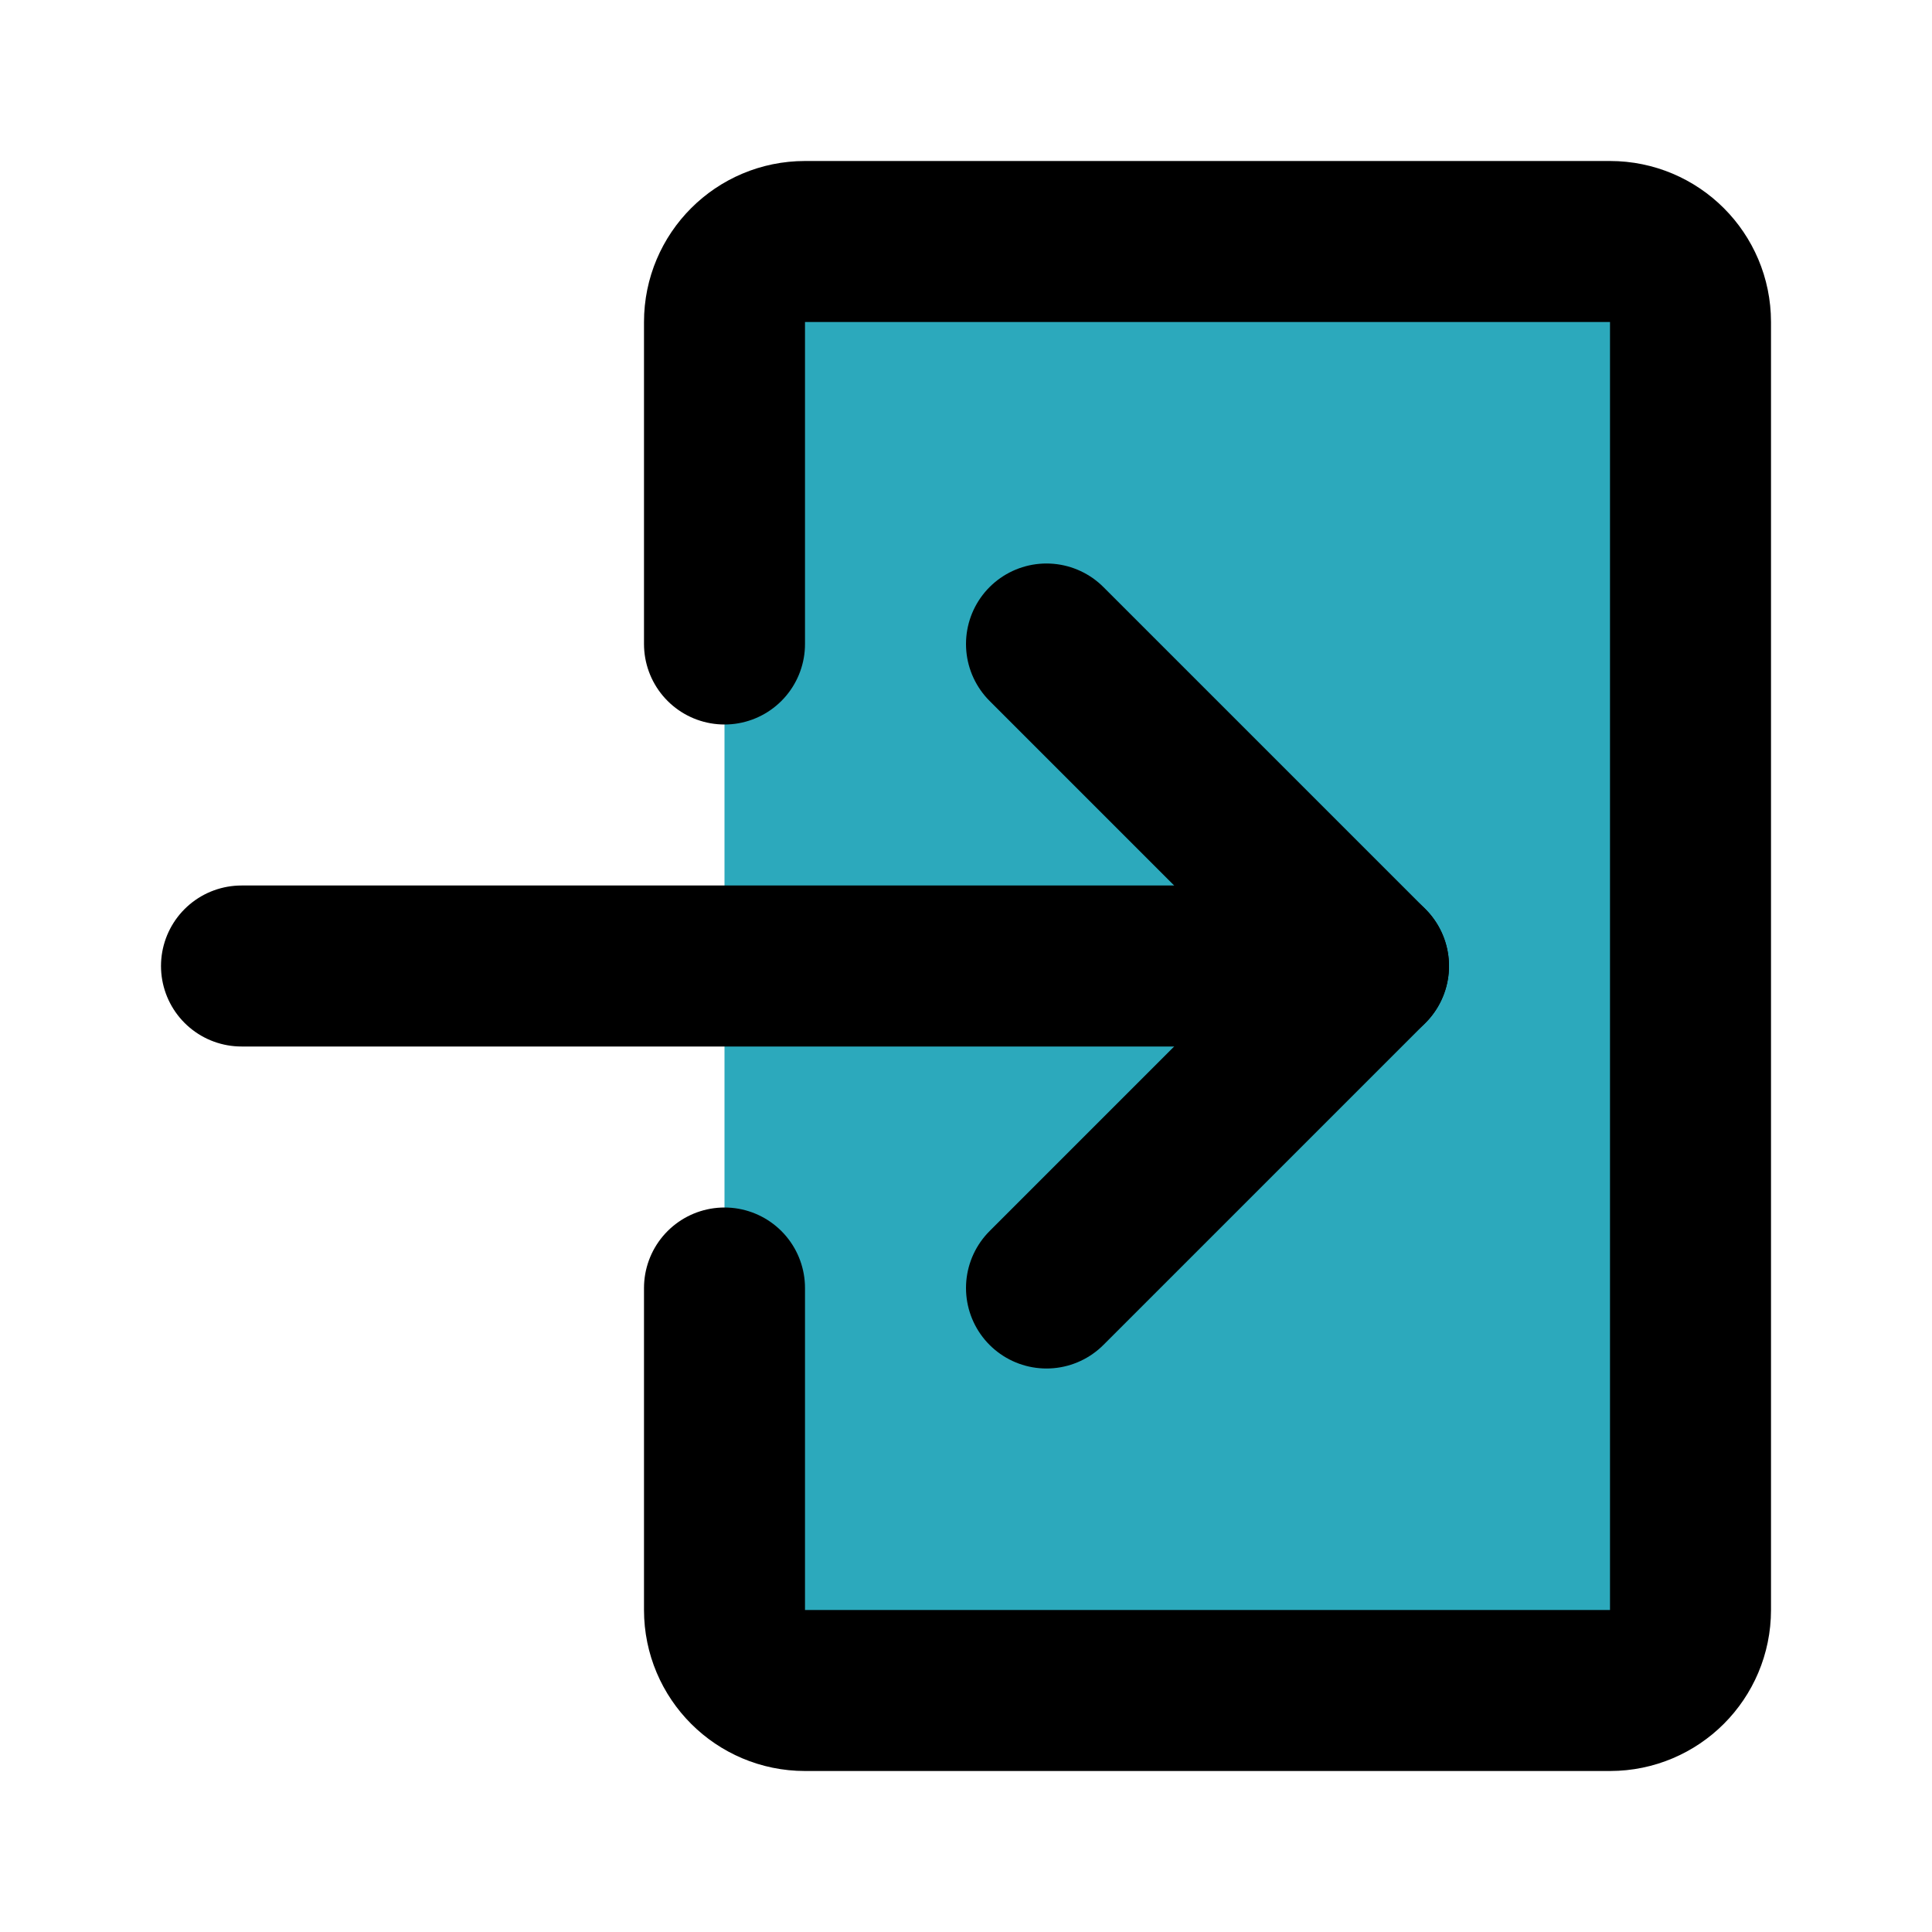
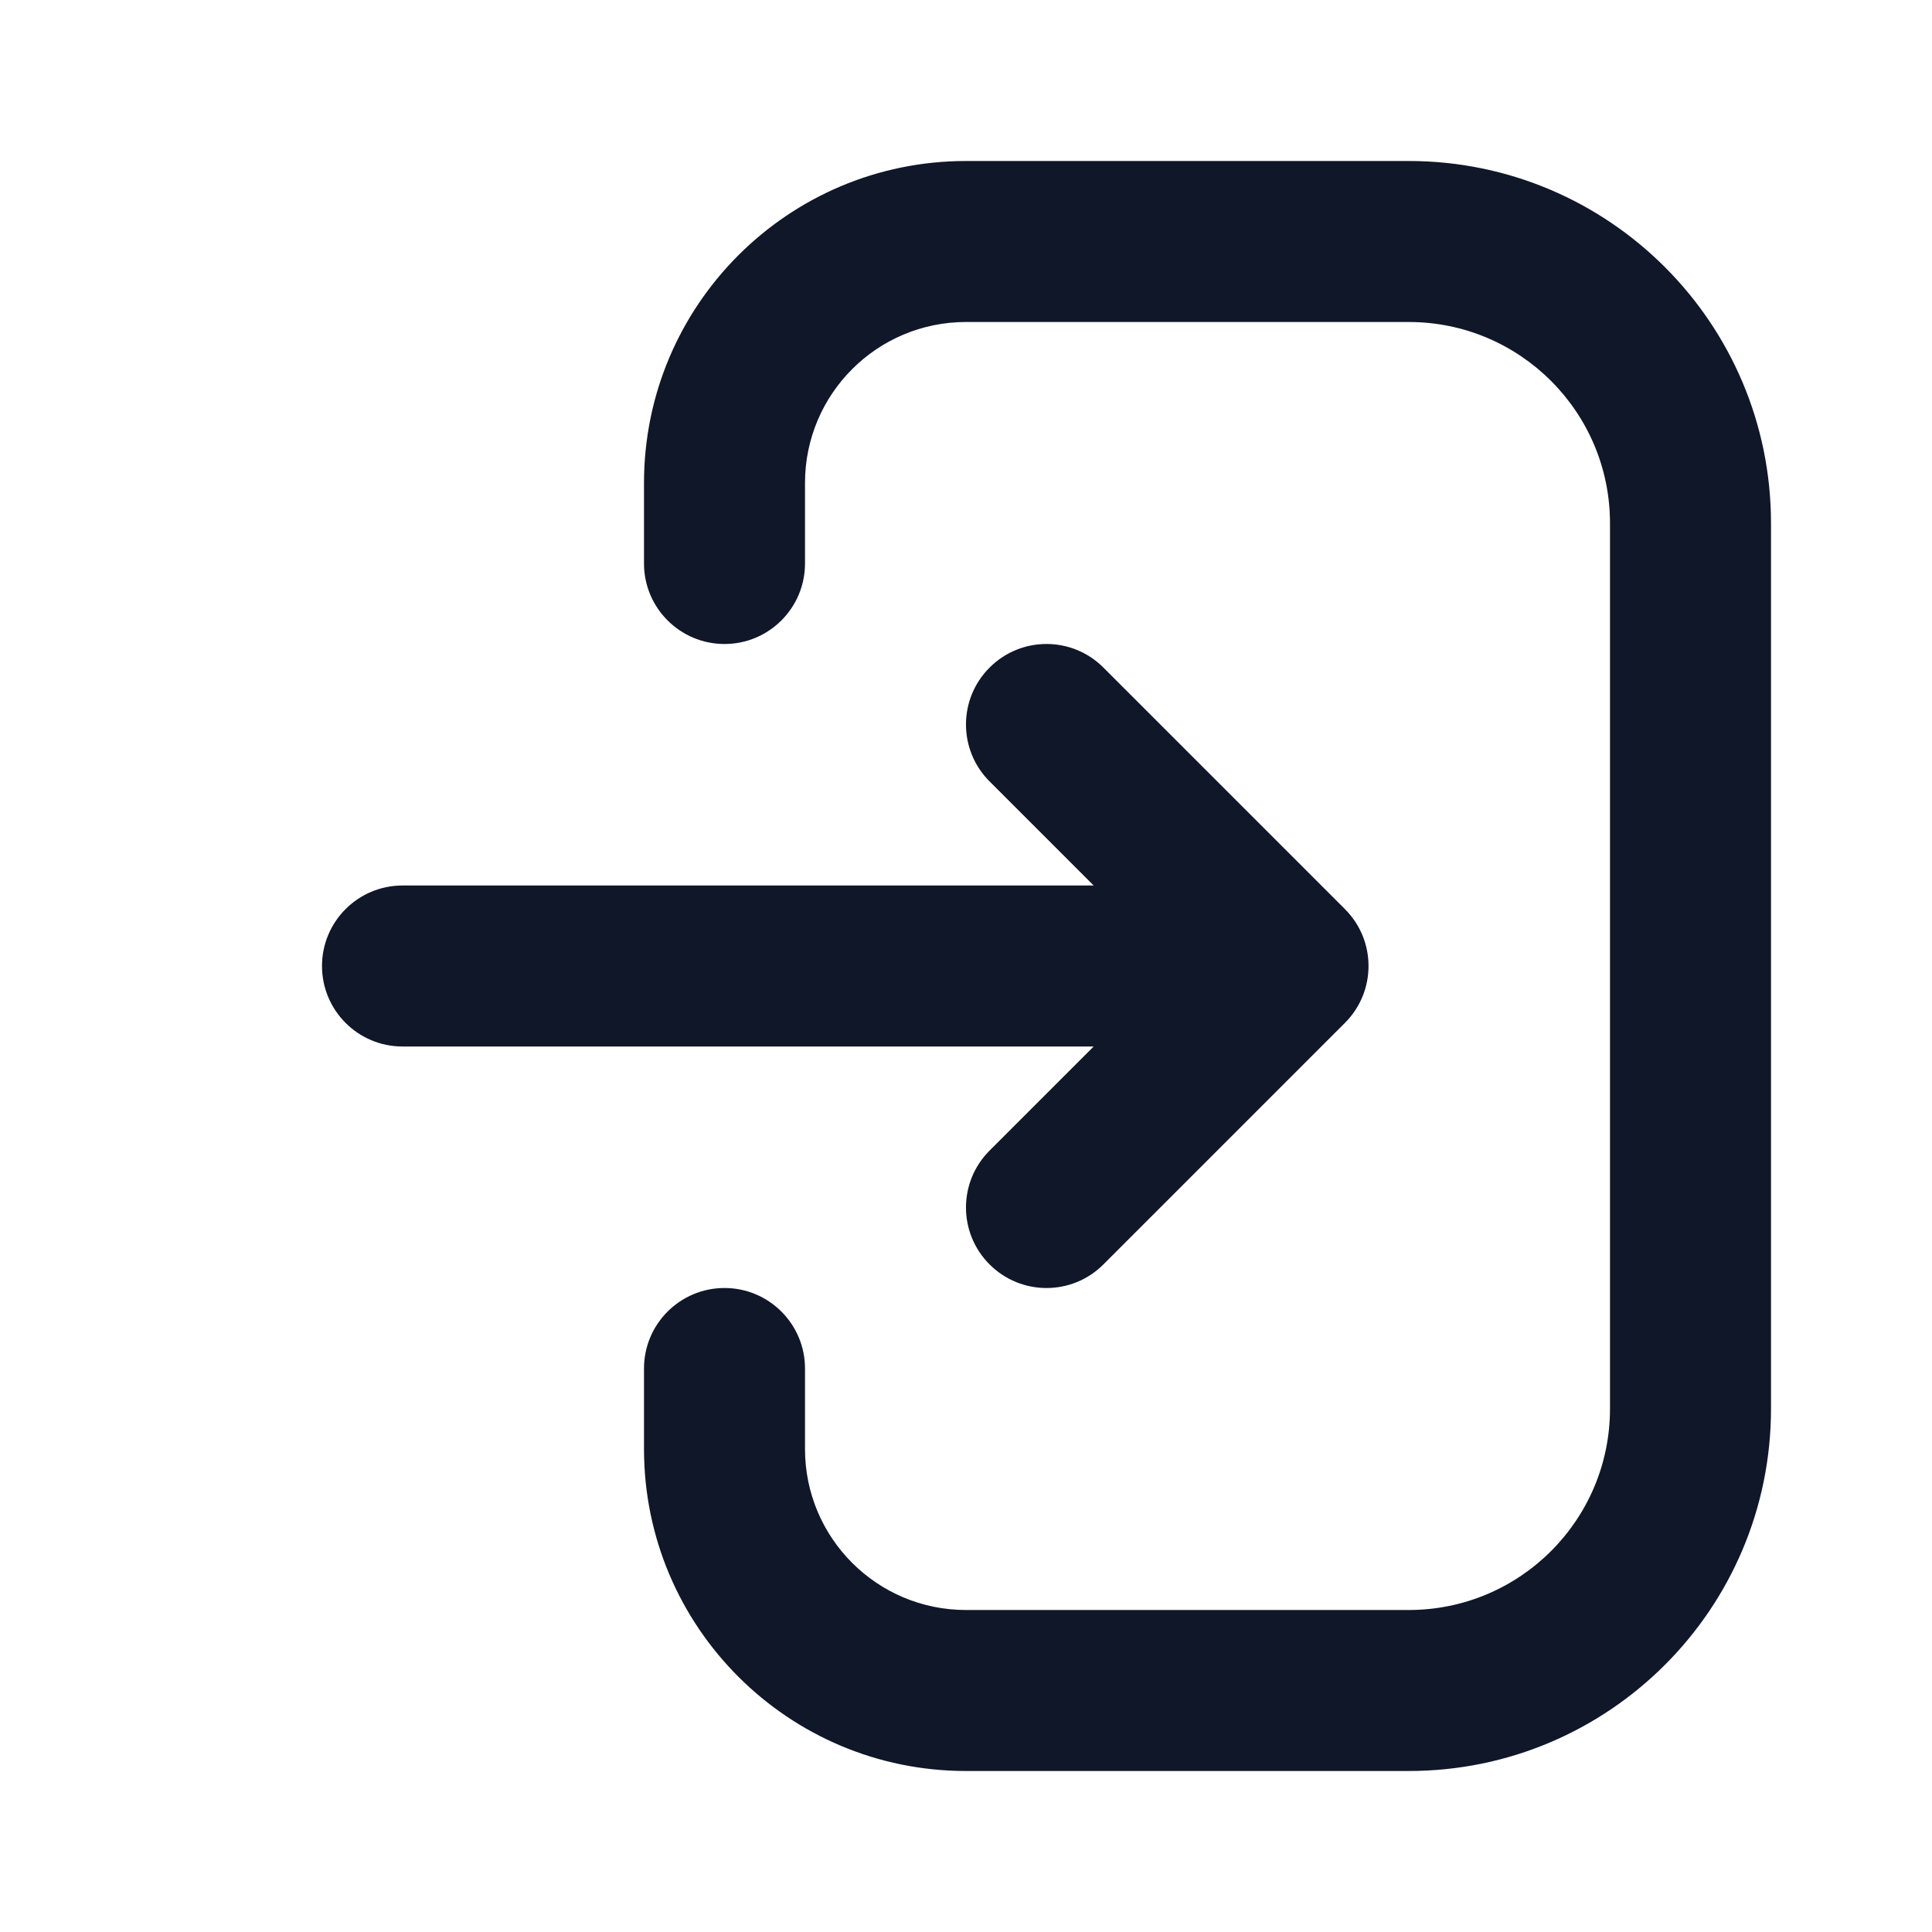
- <svg xmlns="http://www.w3.org/2000/svg" fill="#000000" width="800px" height="800px" viewBox="0 0 24 24" id="sign-in-alt-3" data-name="Flat Line" class="icon flat-line">
-   <rect id="secondary" x="9" y="3" width="12" height="18" rx="1" style="fill: rgb(44, 169, 188); stroke-width: 2;" />
-   <line id="primary" x1="3" y1="12" x2="17" y2="12" style="fill: none; stroke: rgb(0, 0, 0); stroke-linecap: round; stroke-linejoin: round; stroke-width: 2;" />
-   <polyline id="primary-2" data-name="primary" points="13 16 17 12 13 8" style="fill: none; stroke: rgb(0, 0, 0); stroke-linecap: round; stroke-linejoin: round; stroke-width: 2;" />
-   <path id="primary-3" data-name="primary" d="M9,8V4a1,1,0,0,1,1-1H20a1,1,0,0,1,1,1V20a1,1,0,0,1-1,1H10a1,1,0,0,1-1-1V16" style="fill: none; stroke: rgb(0, 0, 0); stroke-linecap: round; stroke-linejoin: round; stroke-width: 2;" />
+ <svg xmlns="http://www.w3.org/2000/svg" width="800px" height="800px" viewBox="0 0 24 24" fill="none">
+   <path fill-rule="evenodd" clip-rule="evenodd" d="M8 6C8 3.791 9.791 2 12 2H17.5C19.985 2 22 4.015 22 6.5V17.5C22 19.985 19.985 22 17.5 22H12C9.791 22 8 20.209 8 18V17C8 16.448 8.448 16 9 16C9.552 16 10 16.448 10 17V18C10 19.105 10.895 20 12 20H17.5C18.881 20 20 18.881 20 17.5V6.5C20 5.119 18.881 4 17.5 4H12C10.895 4 10 4.895 10 6V7C10 7.552 9.552 8 9 8C8.448 8 8 7.552 8 7V6ZM12.293 8.293C12.683 7.902 13.317 7.902 13.707 8.293L16.707 11.293C17.098 11.683 17.098 12.317 16.707 12.707L13.707 15.707C13.317 16.098 12.683 16.098 12.293 15.707C11.902 15.317 11.902 14.683 12.293 14.293L13.586 13L5 13C4.448 13 4 12.552 4 12C4 11.448 4.448 11 5 11L13.586 11L12.293 9.707C11.902 9.317 11.902 8.683 12.293 8.293Z" fill="#0F1729" />
</svg>
